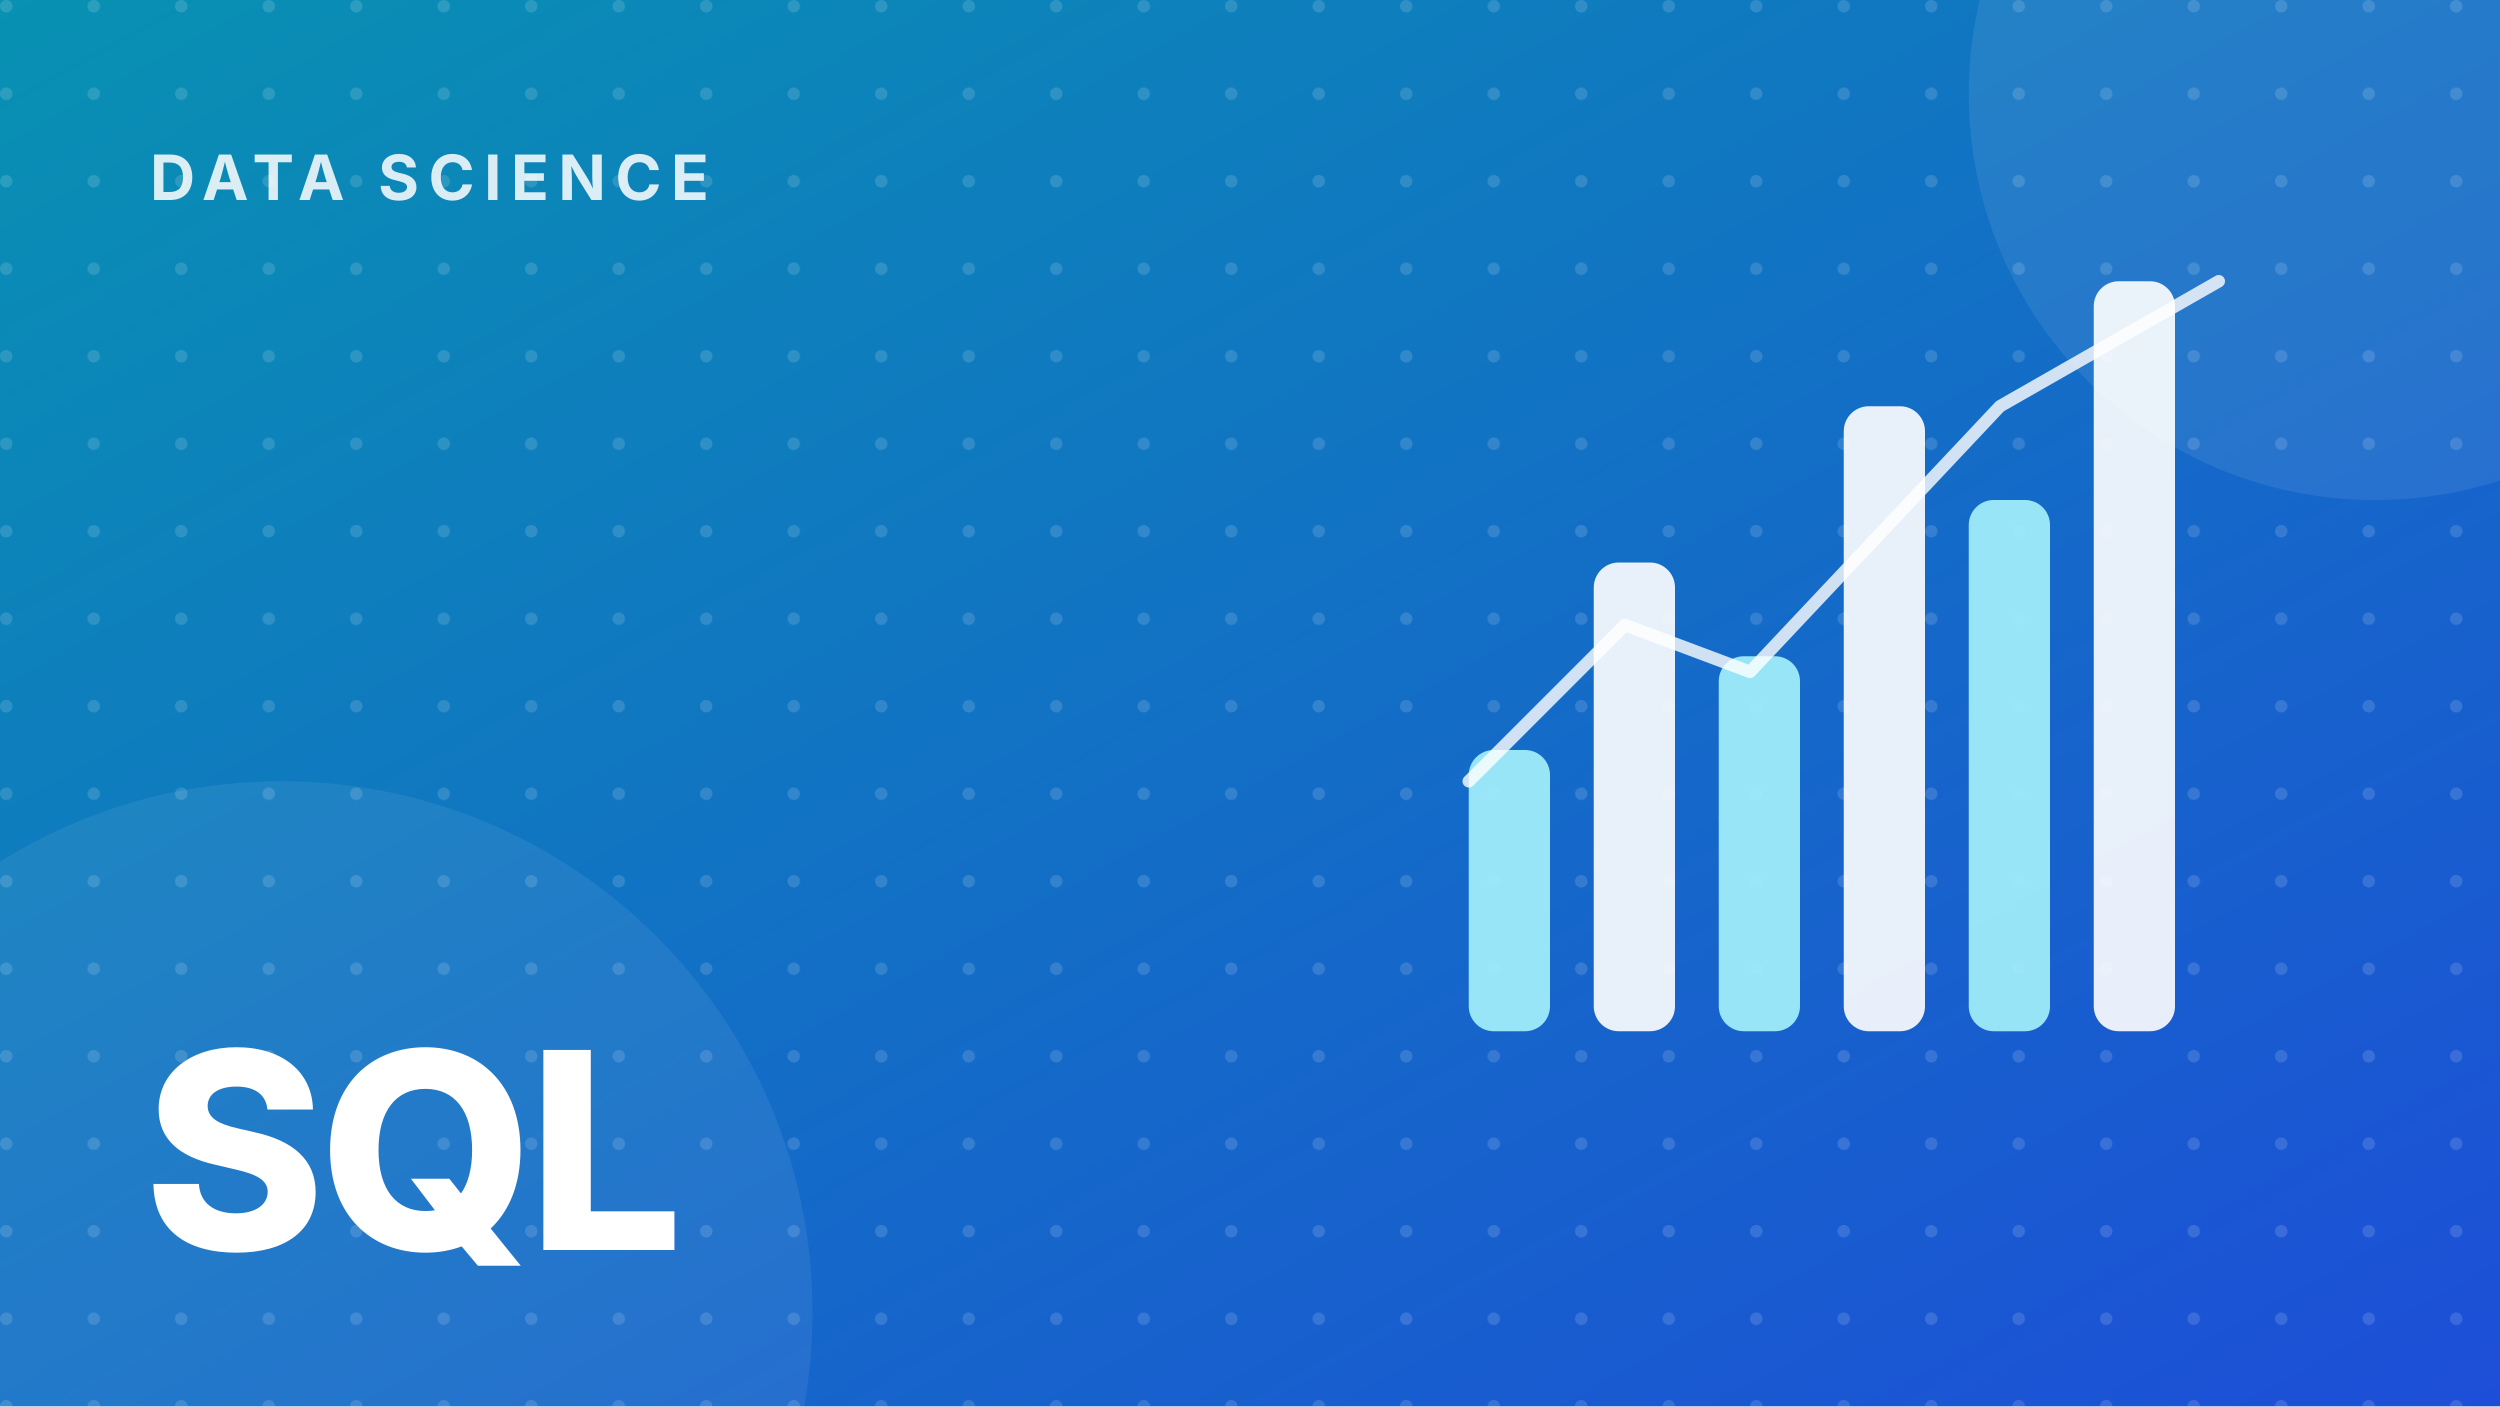
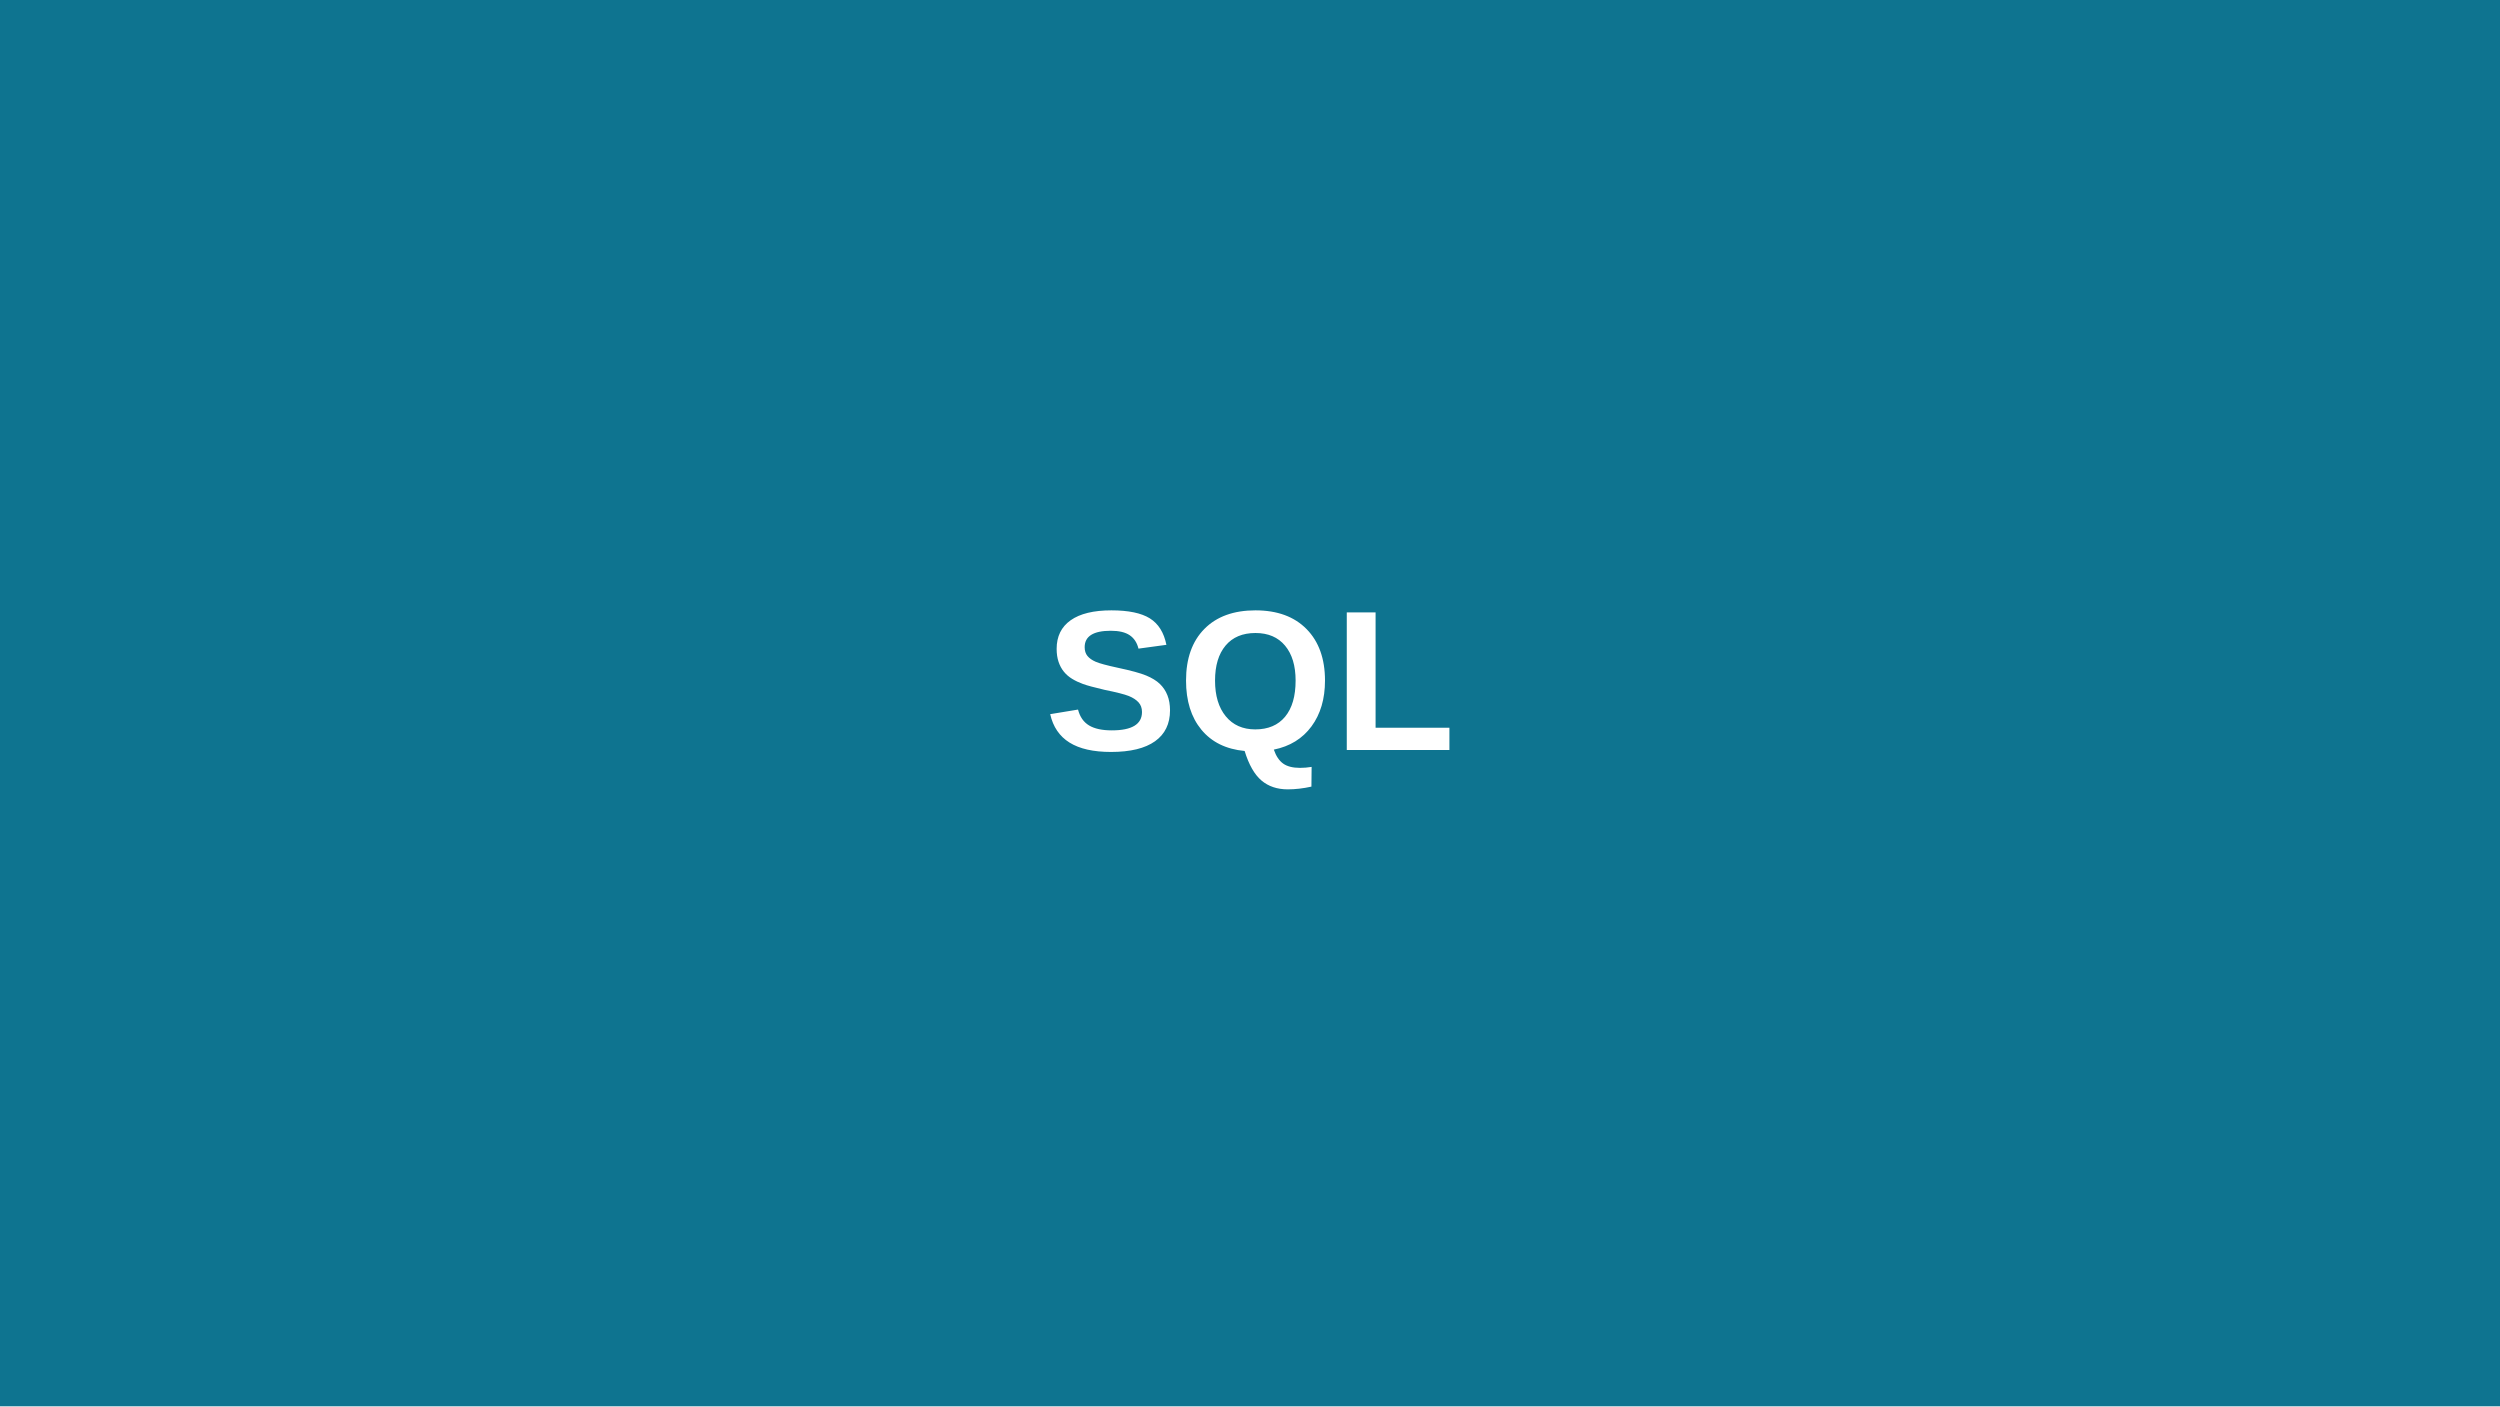
- <svg xmlns="http://www.w3.org/2000/svg" viewBox="0 0 800 450" role="img" aria-label="SQL course cover">
-   <defs>
-     <linearGradient id="bg" x1="0" y1="0" x2="1" y2="1">
-       <stop offset="0" stop-color="#0891b2" />
-       <stop offset="1" stop-color="#1d4ed8" />
-     </linearGradient>
-     <pattern id="dots" width="28" height="28" patternUnits="userSpaceOnUse">
-       <circle cx="2" cy="2" r="2" fill="#fff" fill-opacity=".14" />
-     </pattern>
-   </defs>
-   <rect width="800" height="450" fill="url(#bg)" />
-   <rect width="800" height="450" fill="url(#dots)" />
-   <circle cx="90" cy="420" r="170" fill="#fff" fill-opacity=".07" />
-   <circle cx="760" cy="30" r="130" fill="#fff" fill-opacity=".08" />
-   <rect x="470" y="240" width="26" height="90" rx="8" fill="#a5f3fc" fill-opacity=".9" />
-   <rect x="510" y="180" width="26" height="150" rx="8" fill="#fff" fill-opacity=".9" />
-   <rect x="550" y="210" width="26" height="120" rx="8" fill="#a5f3fc" fill-opacity=".9" />
-   <rect x="590" y="130" width="26" height="200" rx="8" fill="#fff" fill-opacity=".9" />
-   <rect x="630" y="160" width="26" height="170" rx="8" fill="#a5f3fc" fill-opacity=".9" />
-   <rect x="670" y="90" width="26" height="240" rx="8" fill="#fff" fill-opacity=".9" />
-   <path d="M470 250 L520 200 L560 215 L640 130 L710 90" fill="none" stroke="#fff" stroke-width="4" stroke-linecap="round" stroke-linejoin="round" stroke-opacity=".8" />
-   <text x="48" y="64" font-family="Inter, 'Segoe UI', Arial, sans-serif" font-size="20" font-weight="700" letter-spacing="3" fill="#fff" fill-opacity=".85">DATA SCIENCE</text>
-   <text x="46" y="400" font-family="Inter, 'Segoe UI', Arial, sans-serif" font-size="88" font-weight="800" letter-spacing="-2" fill="#fff">SQL</text>
+ <svg xmlns="http://www.w3.org/2000/svg" viewBox="0 0 800 450" role="img" aria-label="SQL">
+   <rect width="800" height="450" fill="#0e7490" />
+   <text x="400" y="240" text-anchor="middle" font-family="Arial, Helvetica, sans-serif" font-size="64" font-weight="bold" fill="#fff">SQL</text>
</svg>
